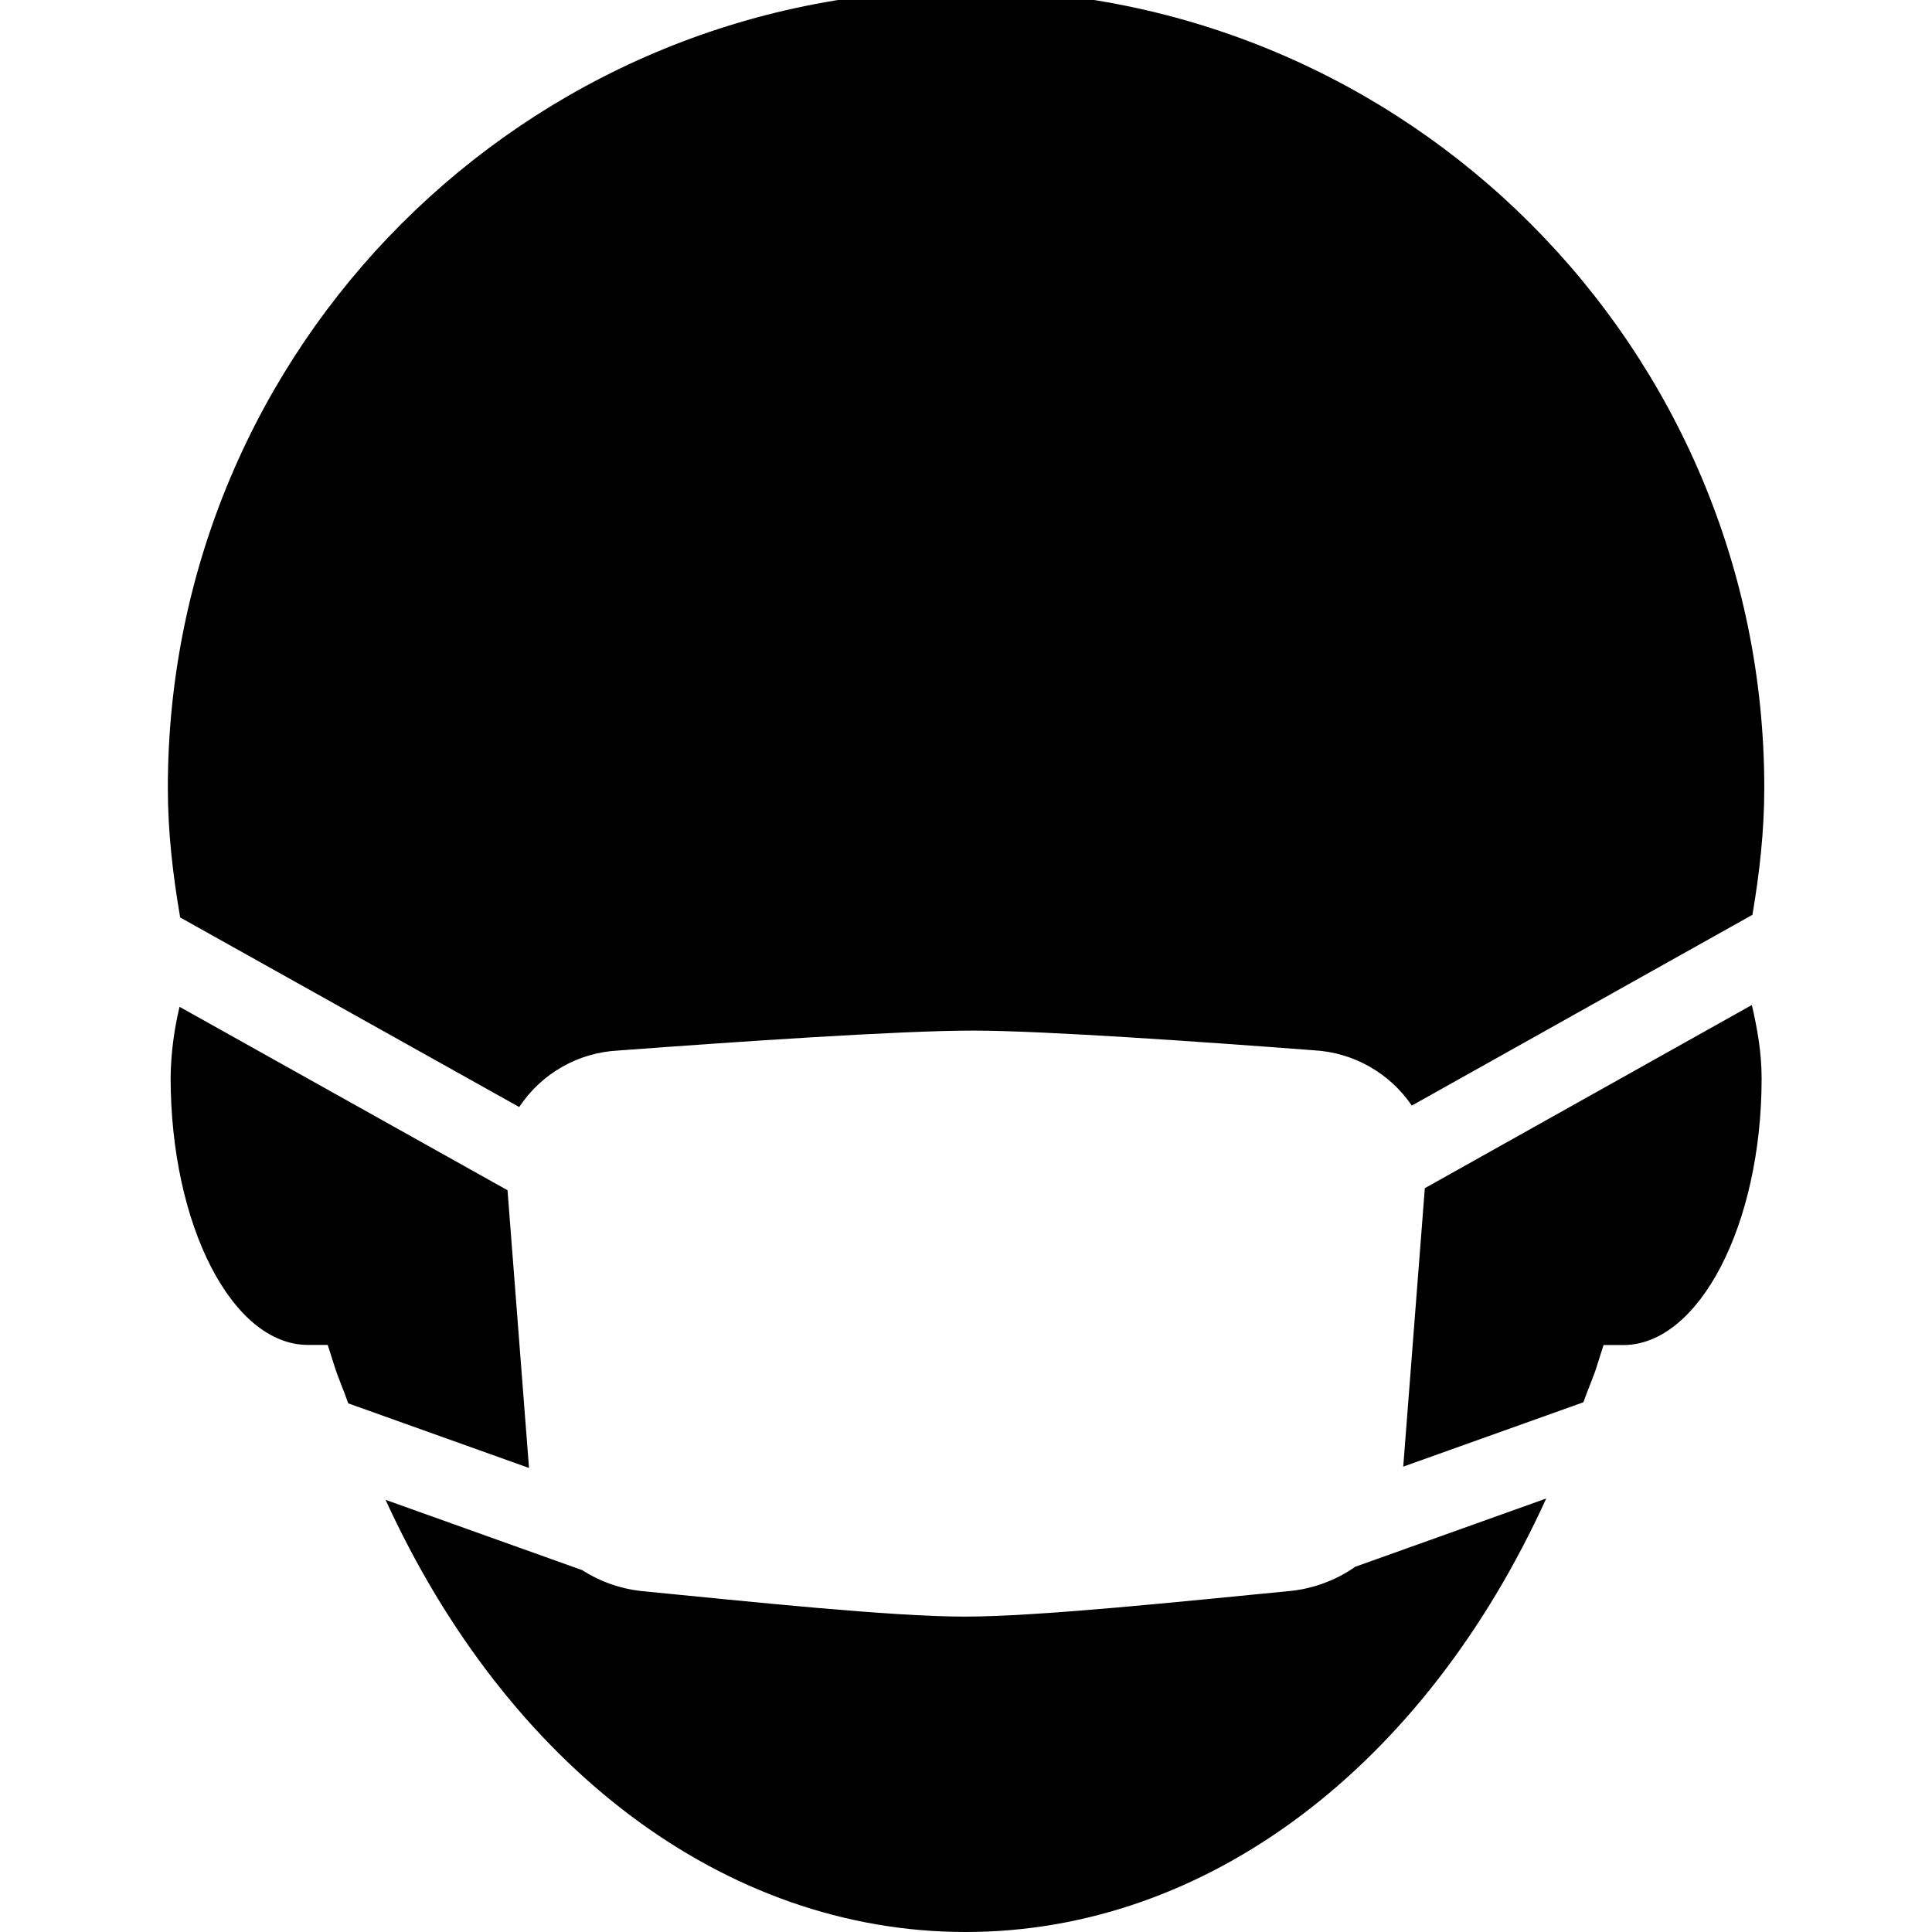
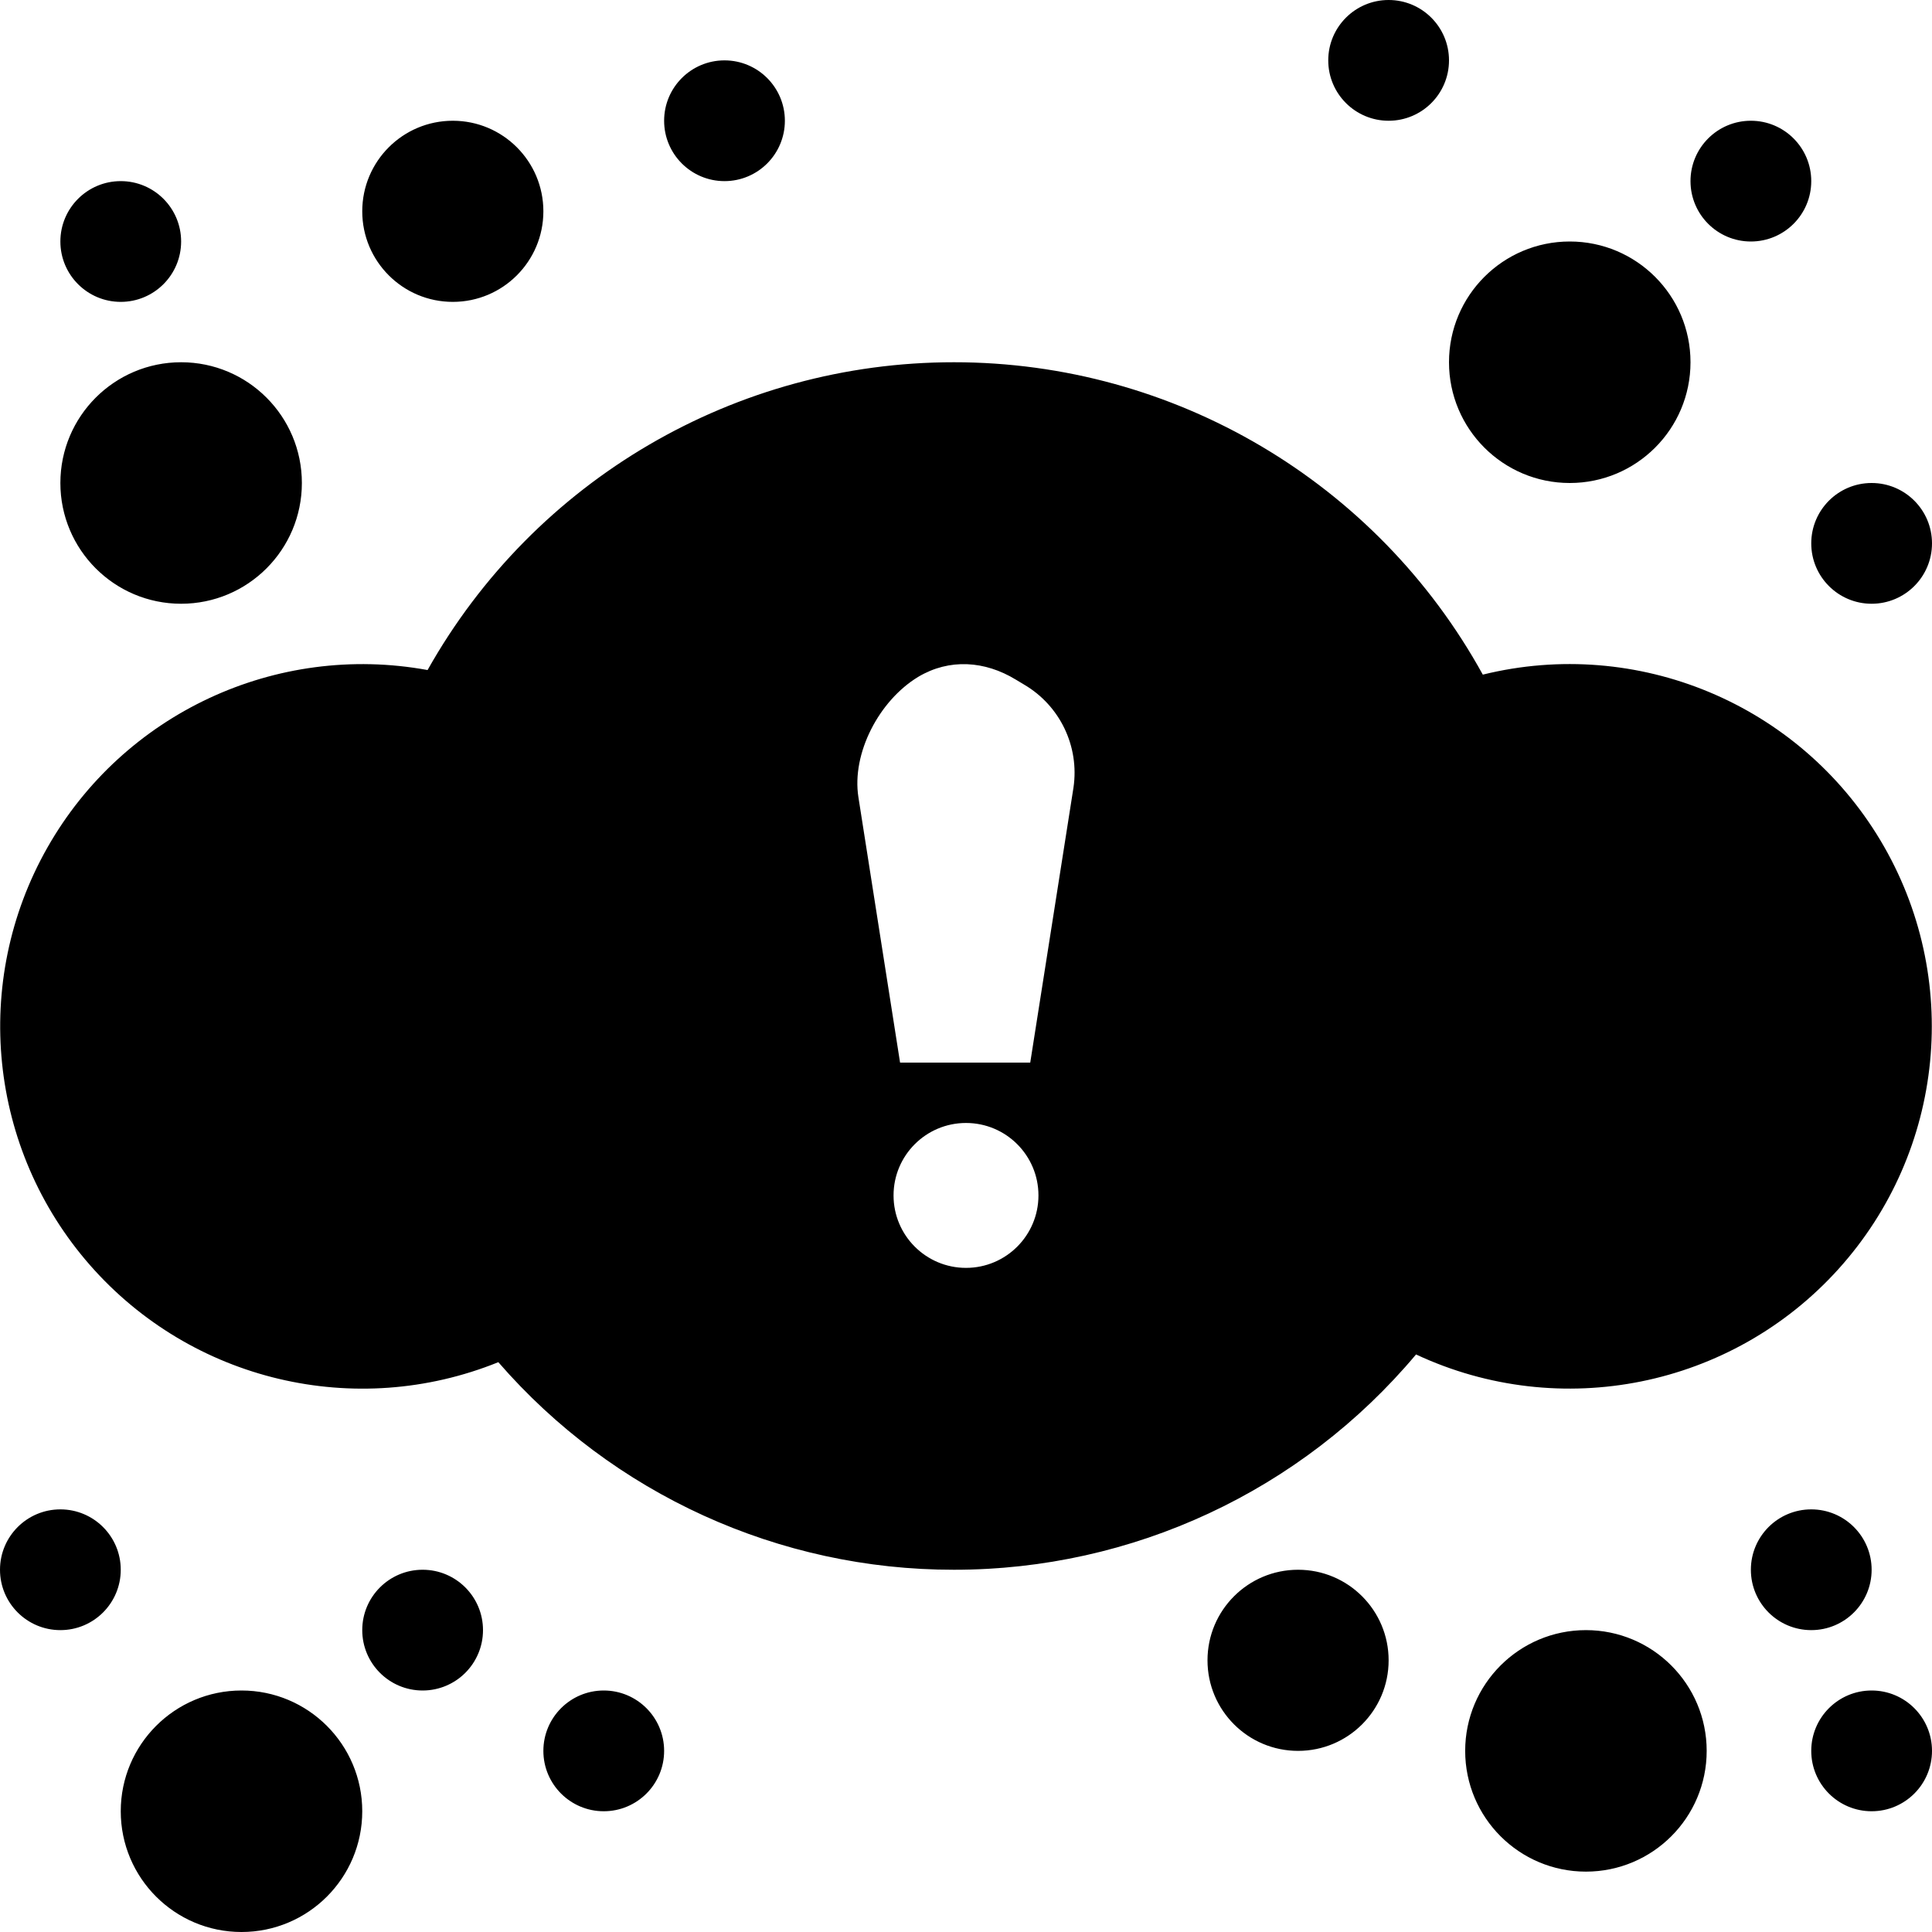
<svg xmlns="http://www.w3.org/2000/svg" width="16" height="16" fill="currentColor" class="qi-1067" viewBox="0 0 16 16">
-   <path d="M2.55 11.138h.164l.05.157c.035.115.082.216.12.327l1.497.535-.178-2.3-2.716-1.519a2.653 2.653 0 0 0-.074.584c0 1.227.511 2.216 1.137 2.216Zm1.75-1.97a1.045 1.045 0 0 1 .82-.468c.94-.07 2.33-.166 2.947-.165.588.001 1.906.094 2.813.163a1.05 1.05 0 0 1 .812.458l2.821-1.58c.058-.343.098-.69.098-1.05a6.61 6.61 0 0 0-13.221 0c0 .367.042.721.102 1.072L4.3 9.168Zm6.92 3.81a1.144 1.144 0 0 1-.527.197c-.927.09-2.093.213-2.706.213-.607 0-1.76-.122-2.68-.212a1.134 1.134 0 0 1-.486-.173l-1.628-.582C4.202 14.626 5.997 16 7.997 16c2.004 0 3.802-1.378 4.808-3.59l-1.586.567Zm.58-3.14-.179 2.308 1.492-.533c.037-.107.084-.207.117-.317l.05-.157h.164c.626 0 1.145-.996 1.145-2.208 0-.215-.037-.419-.081-.608L11.8 9.84Z" />
+   <path d="M12 .5a.5.5 0 1 1-1 0 .5.5 0 0 1 1 0ZM14 3a1 1 0 1 1-2 0 1 1 0 0 1 2 0Zm2 1.5a.5.5 0 1 1-1 0 .5.5 0 0 1 1 0Zm-1-3a.5.5 0 1 1-1 0 .5.5 0 0 1 1 0ZM1.5 2a.5.5 0 1 1-1 0 .5.5 0 0 1 1 0Zm5-1a.5.5 0 1 1-1 0 .5.5 0 0 1 1 0ZM3 15a1 1 0 1 1-2 0 1 1 0 0 1 2 0Zm11.134-.5a1 1 0 1 1-2 0 1 1 0 0 1 2 0ZM4 13.5a.5.5 0 1 1-1 0 .5.5 0 0 1 1 0ZM1 13a.5.5 0 1 1-1 0 .5.5 0 0 1 1 0Zm10.5.75a.75.75 0 1 1-1.5 0 .75.75 0 0 1 1.5 0Zm-6 .75a.5.5 0 1 1-1 0 .5.5 0 0 1 1 0Zm10.5 0a.5.5 0 1 1-1 0 .5.5 0 0 1 1 0Zm-.5-1.5a.5.5 0 1 1-1 0 .5.5 0 0 1 1 0ZM4.5 1.75a.75.75 0 1 1-1.5 0 .75.75 0 0 1 1.5 0ZM2.5 4a1 1 0 1 1-2 0 1 1 0 0 1 2 0Zm9.227 7.217A4.99 4.99 0 0 1 7.9 13a4.988 4.988 0 0 1-3.773-1.719 3 3 0 1 1-.586-5.732A4.998 4.998 0 0 1 7.9 3a4.999 4.999 0 0 1 4.38 2.587 3 3 0 1 1-.553 5.63ZM7.605 5.605c-.326.197-.553.635-.496.997L7.454 8.8h1.078l.358-2.277a.846.846 0 0 0-.408-.853l-.07-.042c-.256-.156-.55-.176-.807-.023ZM8 10.5a.6.6 0 1 0 0-1.2.6.6 0 0 0 0 1.2Z" />
</svg>
